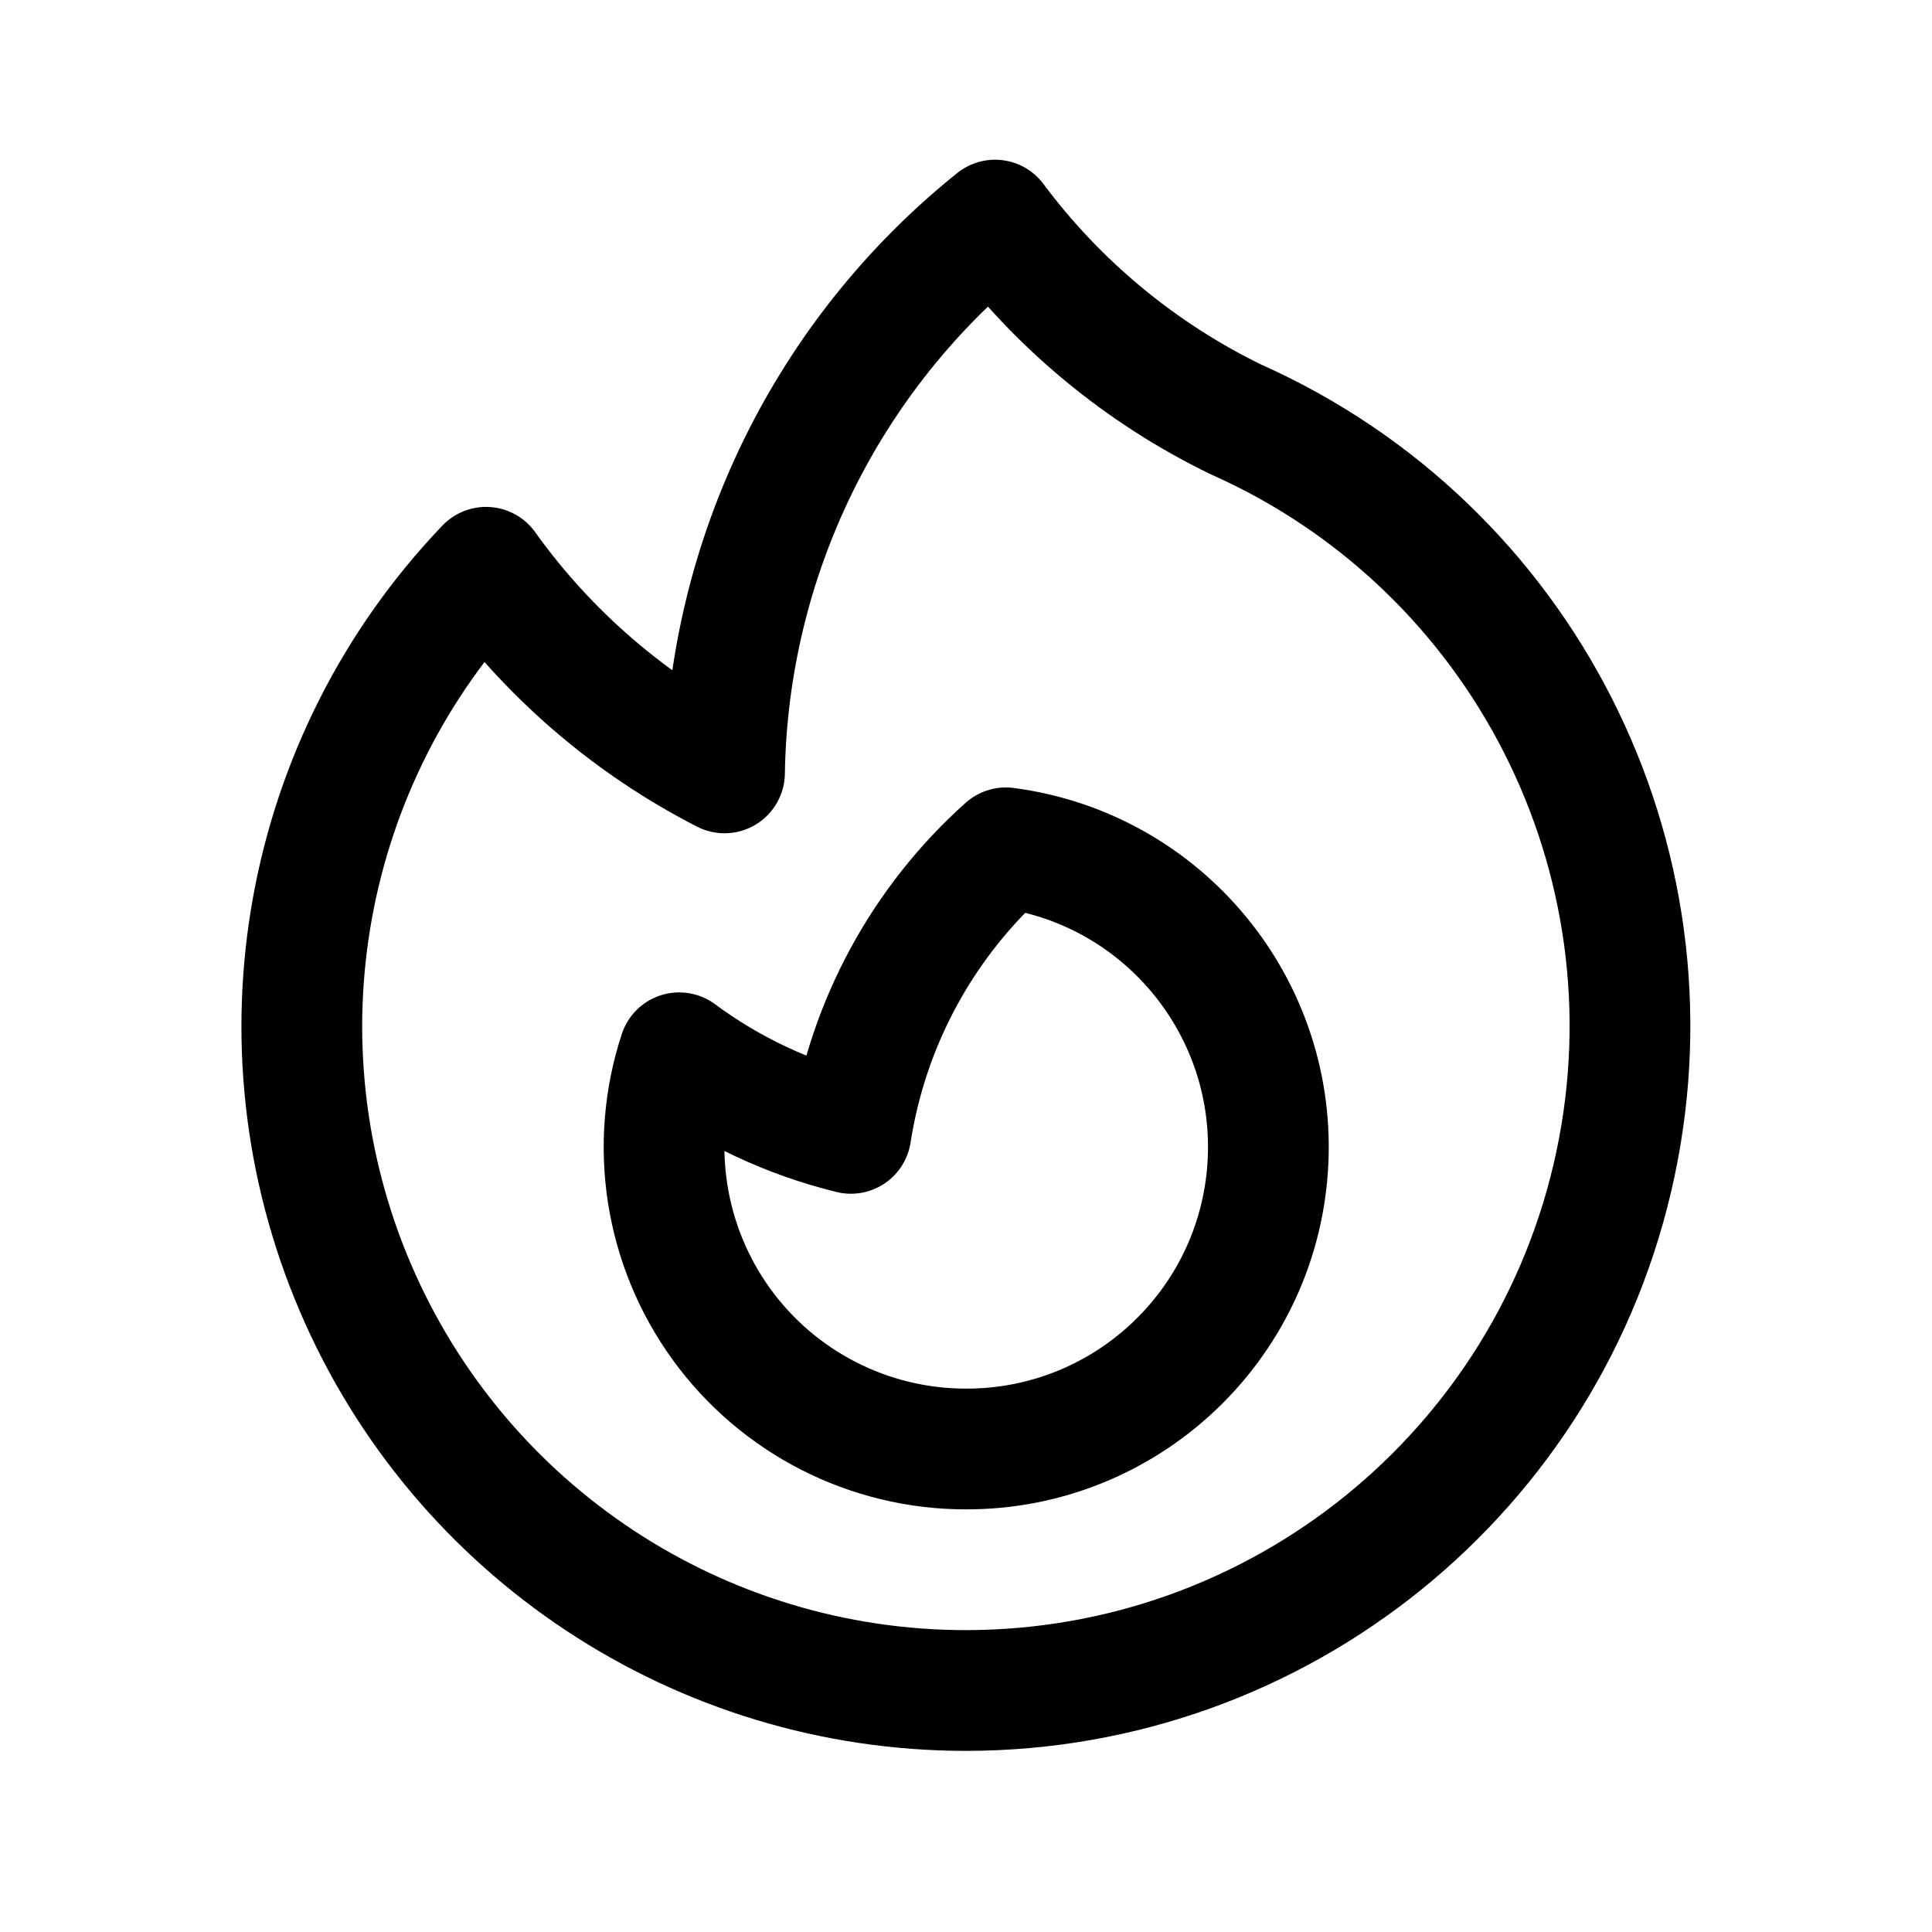
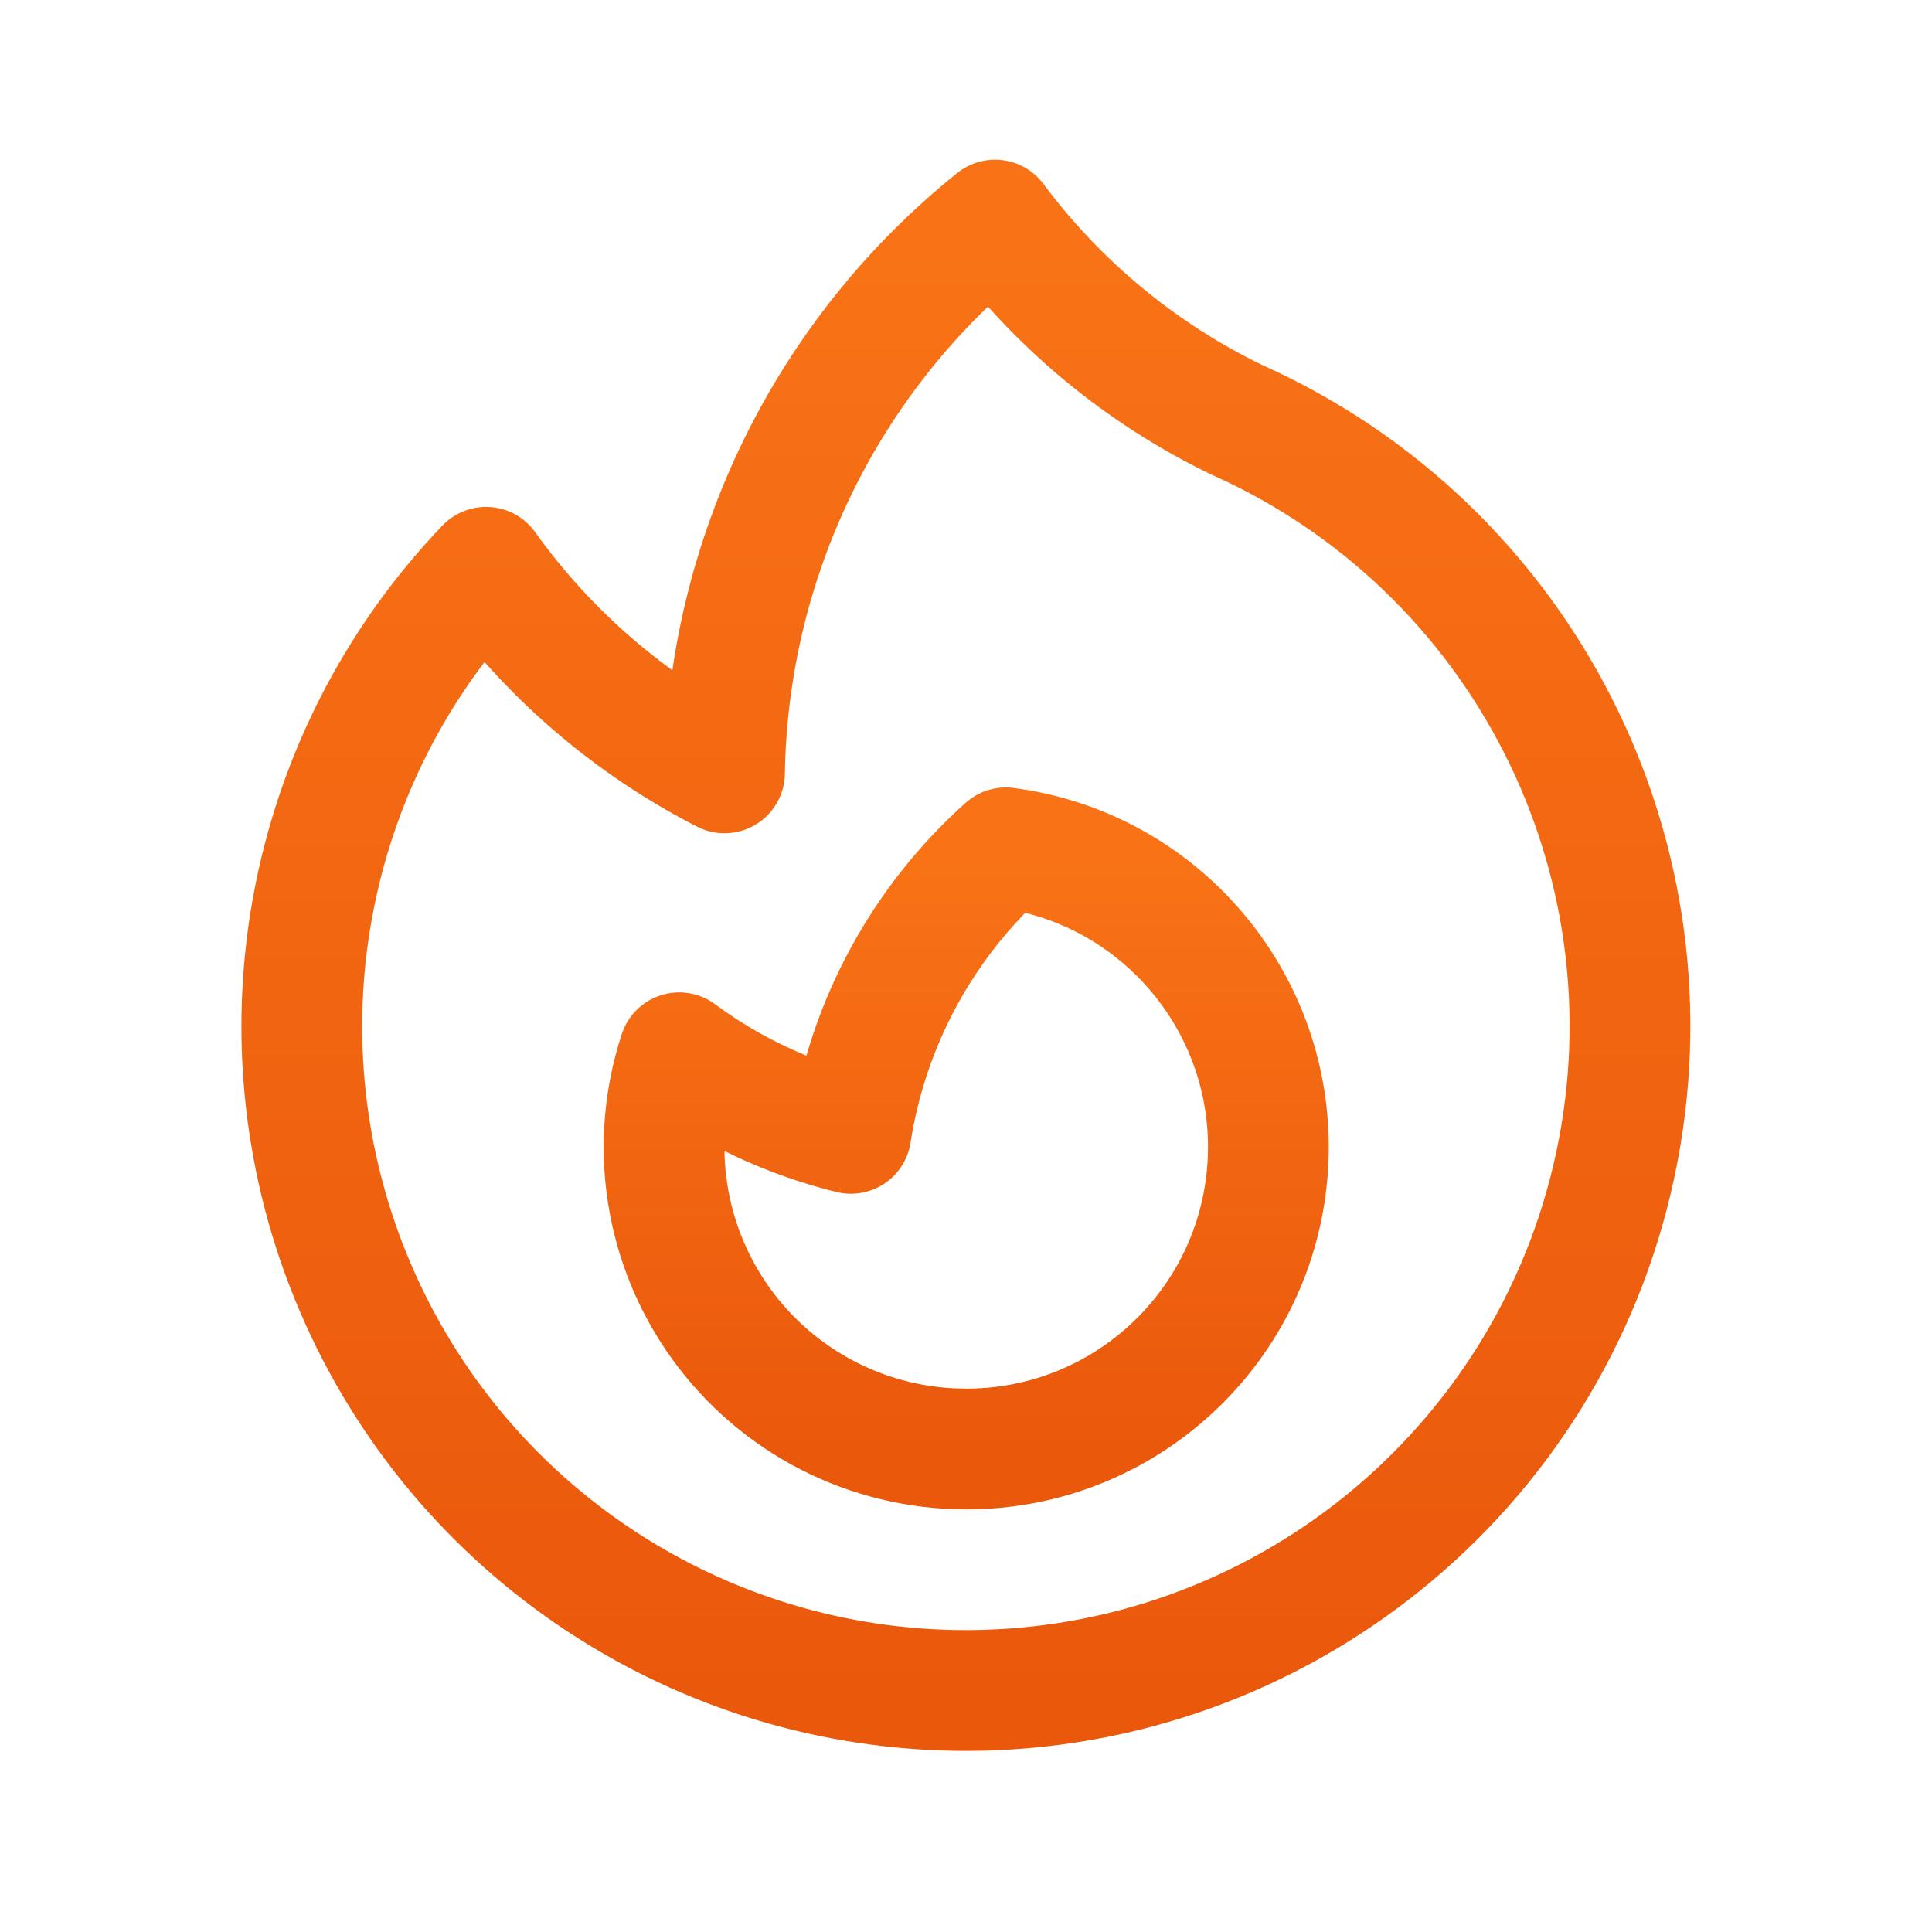
- <svg xmlns="http://www.w3.org/2000/svg" fill="none" viewBox="0 0 24 24" stroke-width="1.5" stroke="currentColor" class="size-6">
-   <path stroke-linecap="round" stroke-linejoin="round" d="M15.362 5.214A8.252 8.252 0 0 1 12 21 8.25 8.25 0 0 1 6.038 7.047 8.287 8.287 0 0 0 9 9.601a8.983 8.983 0 0 1 3.361-6.867 8.21 8.21 0 0 0 3 2.48Z" />
-   <path stroke-linecap="round" stroke-linejoin="round" d="M12 18a3.75 3.75 0 0 0 .495-7.468 5.99 5.99 0 0 0-1.925 3.547 5.975 5.975 0 0 1-2.133-1.001A3.75 3.75 0 0 0 12 18Z" />
+ <svg xmlns="http://www.w3.org/2000/svg" fill="none" viewBox="0 0 24 24" stroke-width="1.5" stroke="#ea580c" class="size-6">
+   <defs>
+     <linearGradient id="fireGradient" x1="0%" y1="0%" x2="0%" y2="100%">
+       <stop offset="0%" style="stop-color:#f97316;stop-opacity:1" />
+       <stop offset="100%" style="stop-color:#ea580c;stop-opacity:1" />
+     </linearGradient>
+   </defs>
+   <path stroke-linecap="round" stroke-linejoin="round" stroke="url(#fireGradient)" d="M15.362 5.214A8.252 8.252 0 0 1 12 21 8.25 8.25 0 0 1 6.038 7.047 8.287 8.287 0 0 0 9 9.601a8.983 8.983 0 0 1 3.361-6.867 8.21 8.21 0 0 0 3 2.48Z" />
+   <path stroke-linecap="round" stroke-linejoin="round" stroke="url(#fireGradient)" d="M12 18a3.75 3.75 0 0 0 .495-7.468 5.99 5.99 0 0 0-1.925 3.547 5.975 5.975 0 0 1-2.133-1.001A3.75 3.75 0 0 0 12 18Z" />
</svg>
